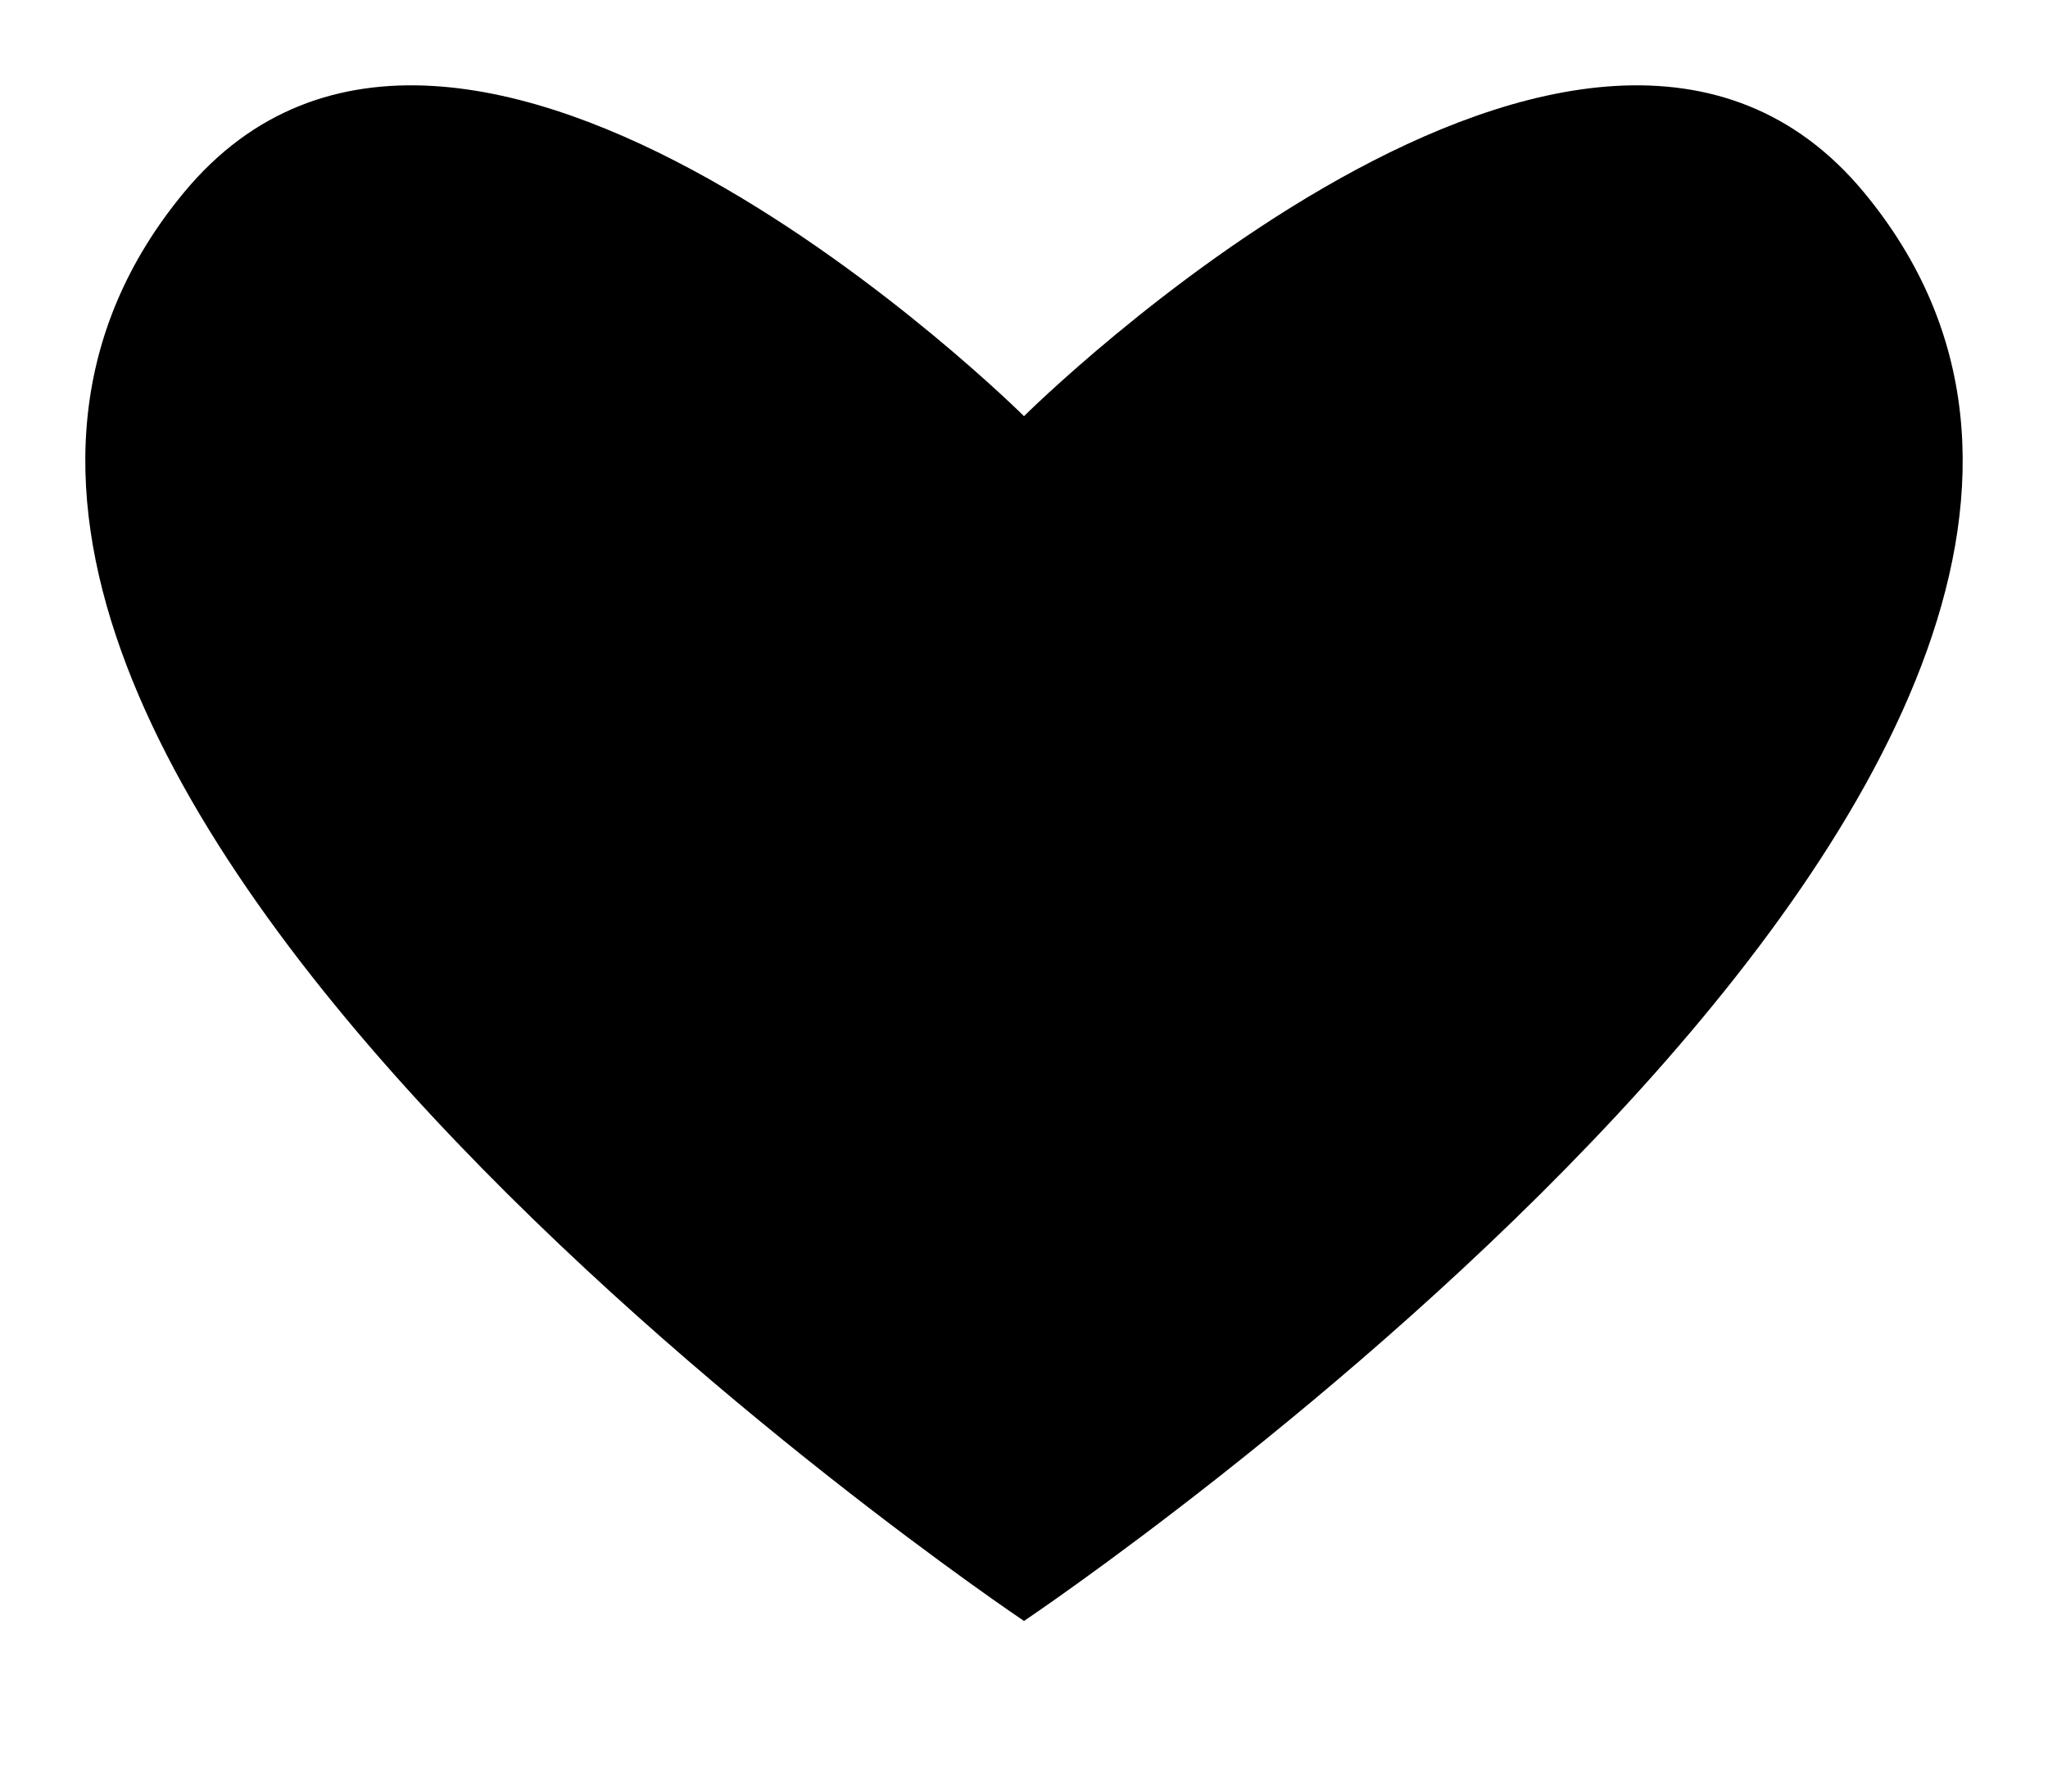
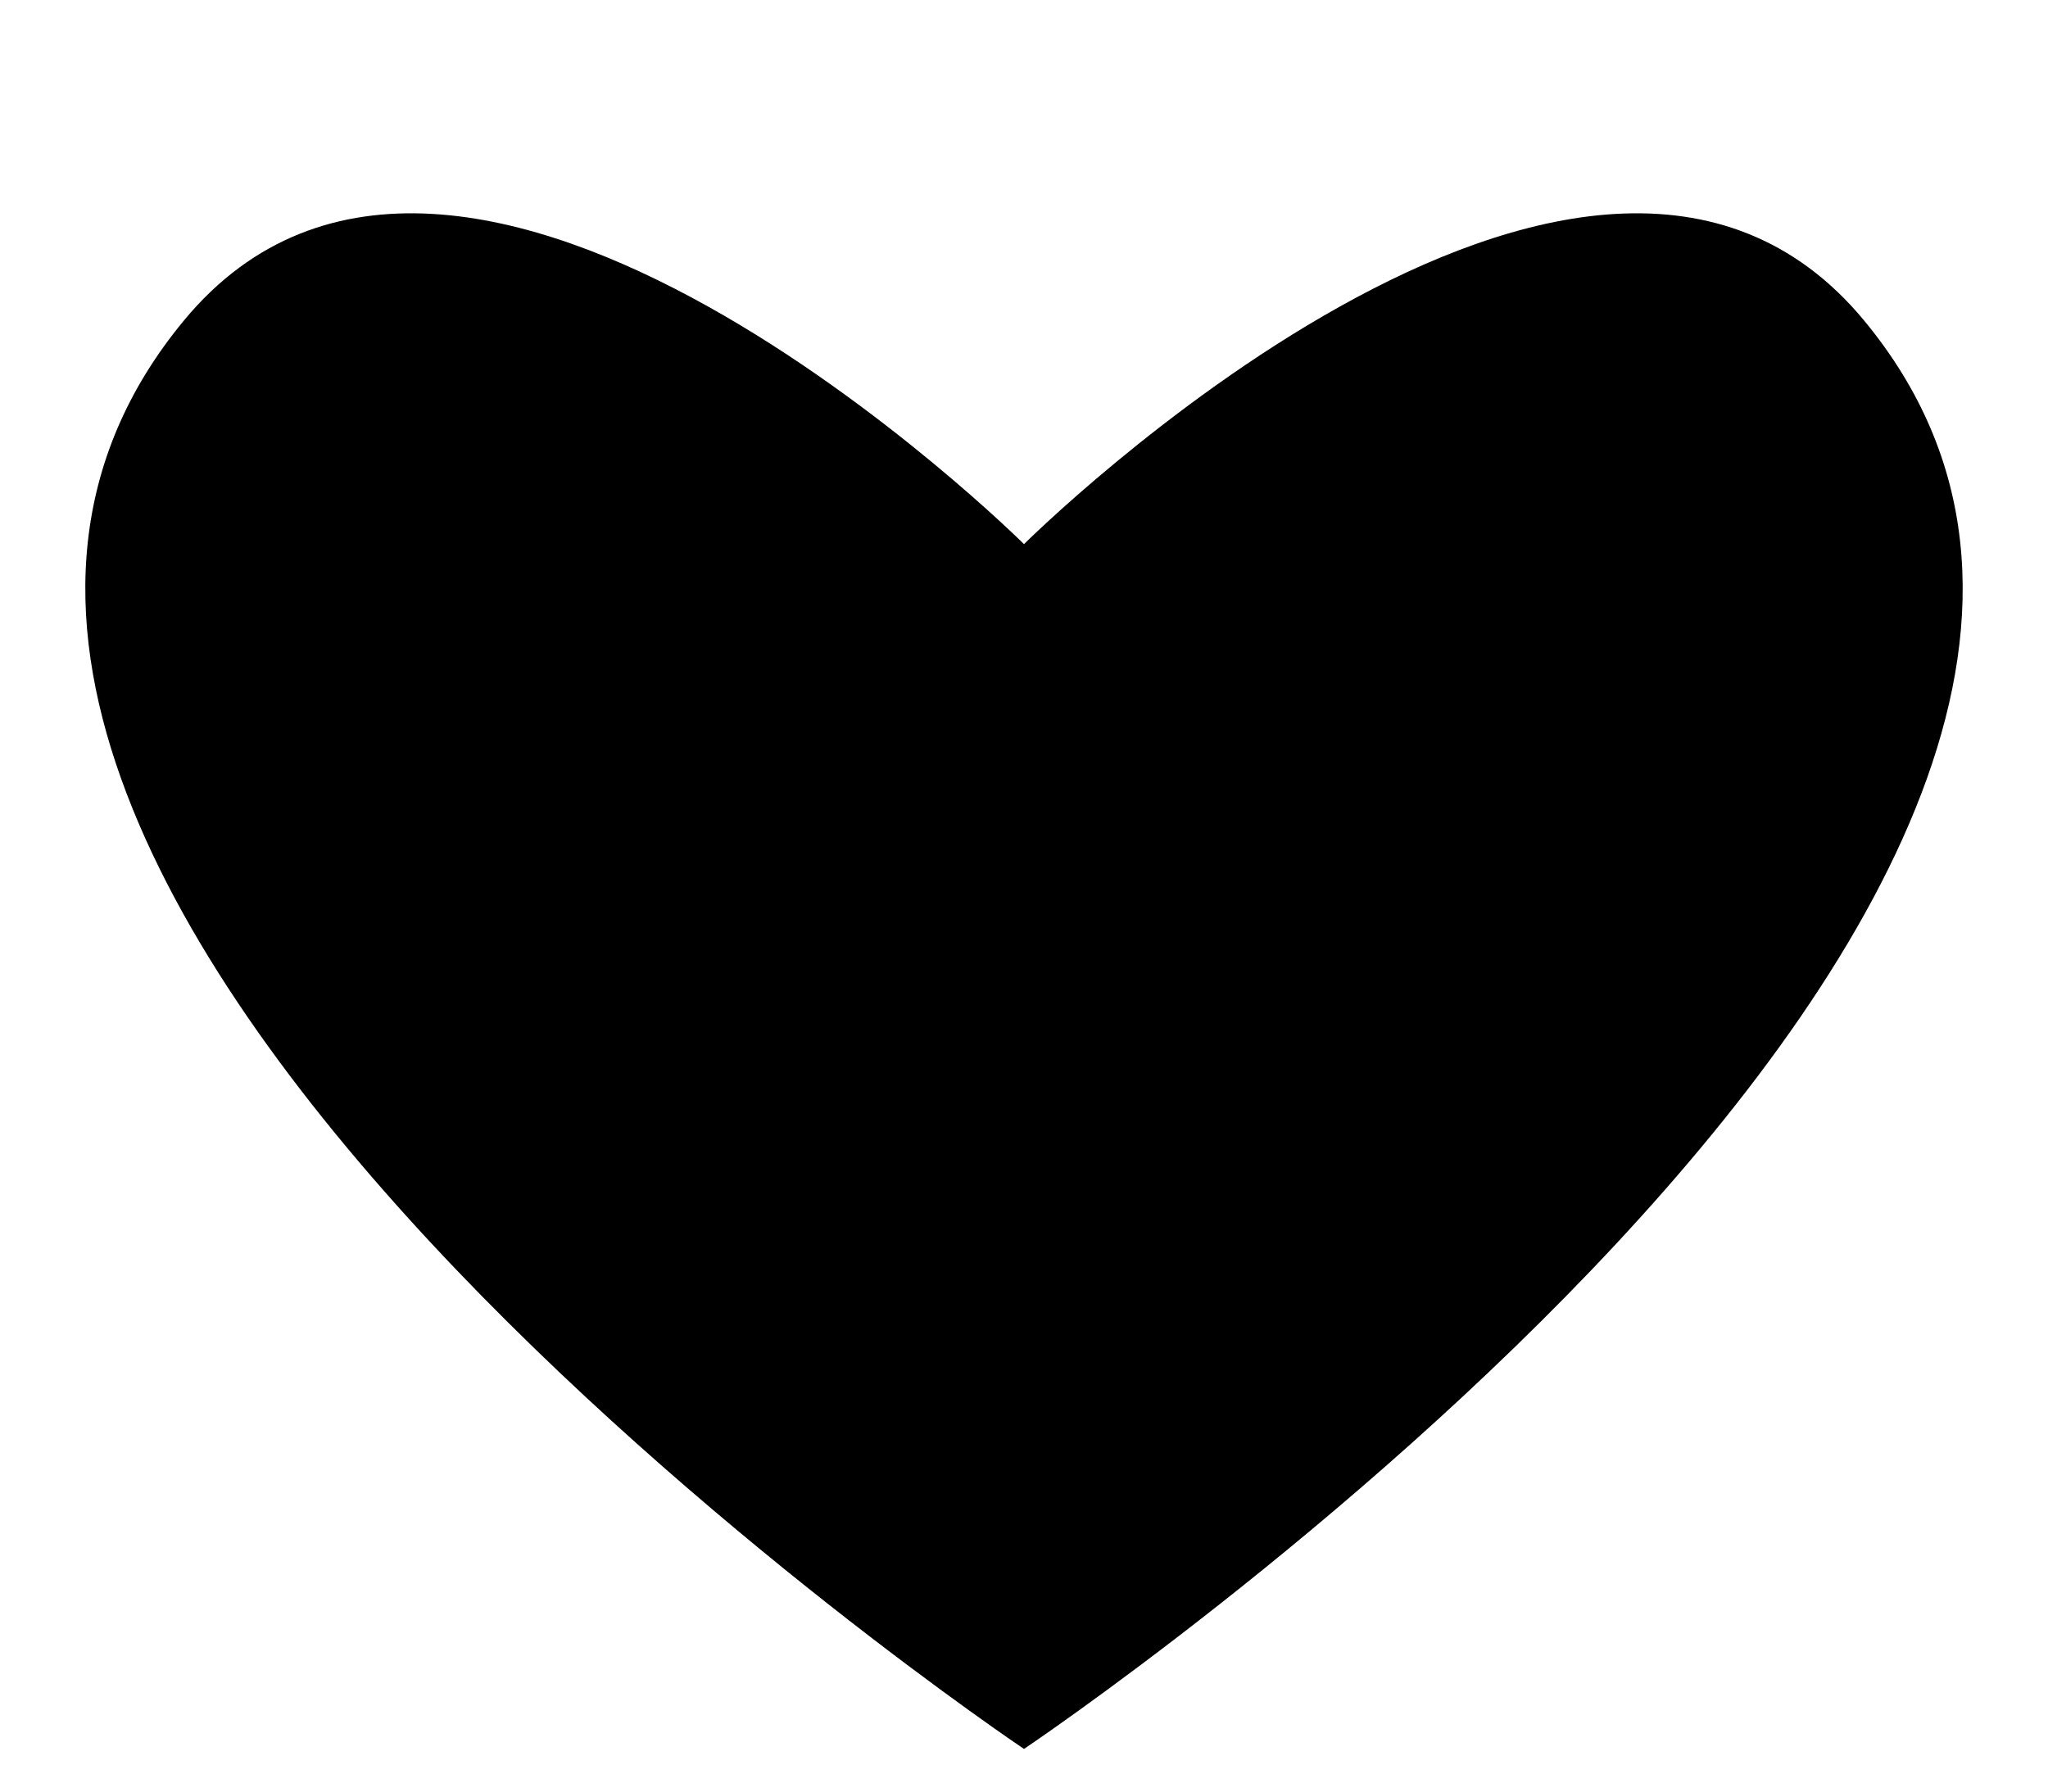
- <svg xmlns="http://www.w3.org/2000/svg" width="24" height="21">
+ <svg xmlns="http://www.w3.org/2000/svg" width="24" height="21" viewBox="0 0 24 18">
  <path d="M21.845 2.257C18.591-1.676 12 4.878 12 4.878S5.408-1.676 2.155 2.257C-3.238 8.777 12 19 12 19S27.238 8.776 21.845 2.257Z" stroke-width="2" />
</svg>
